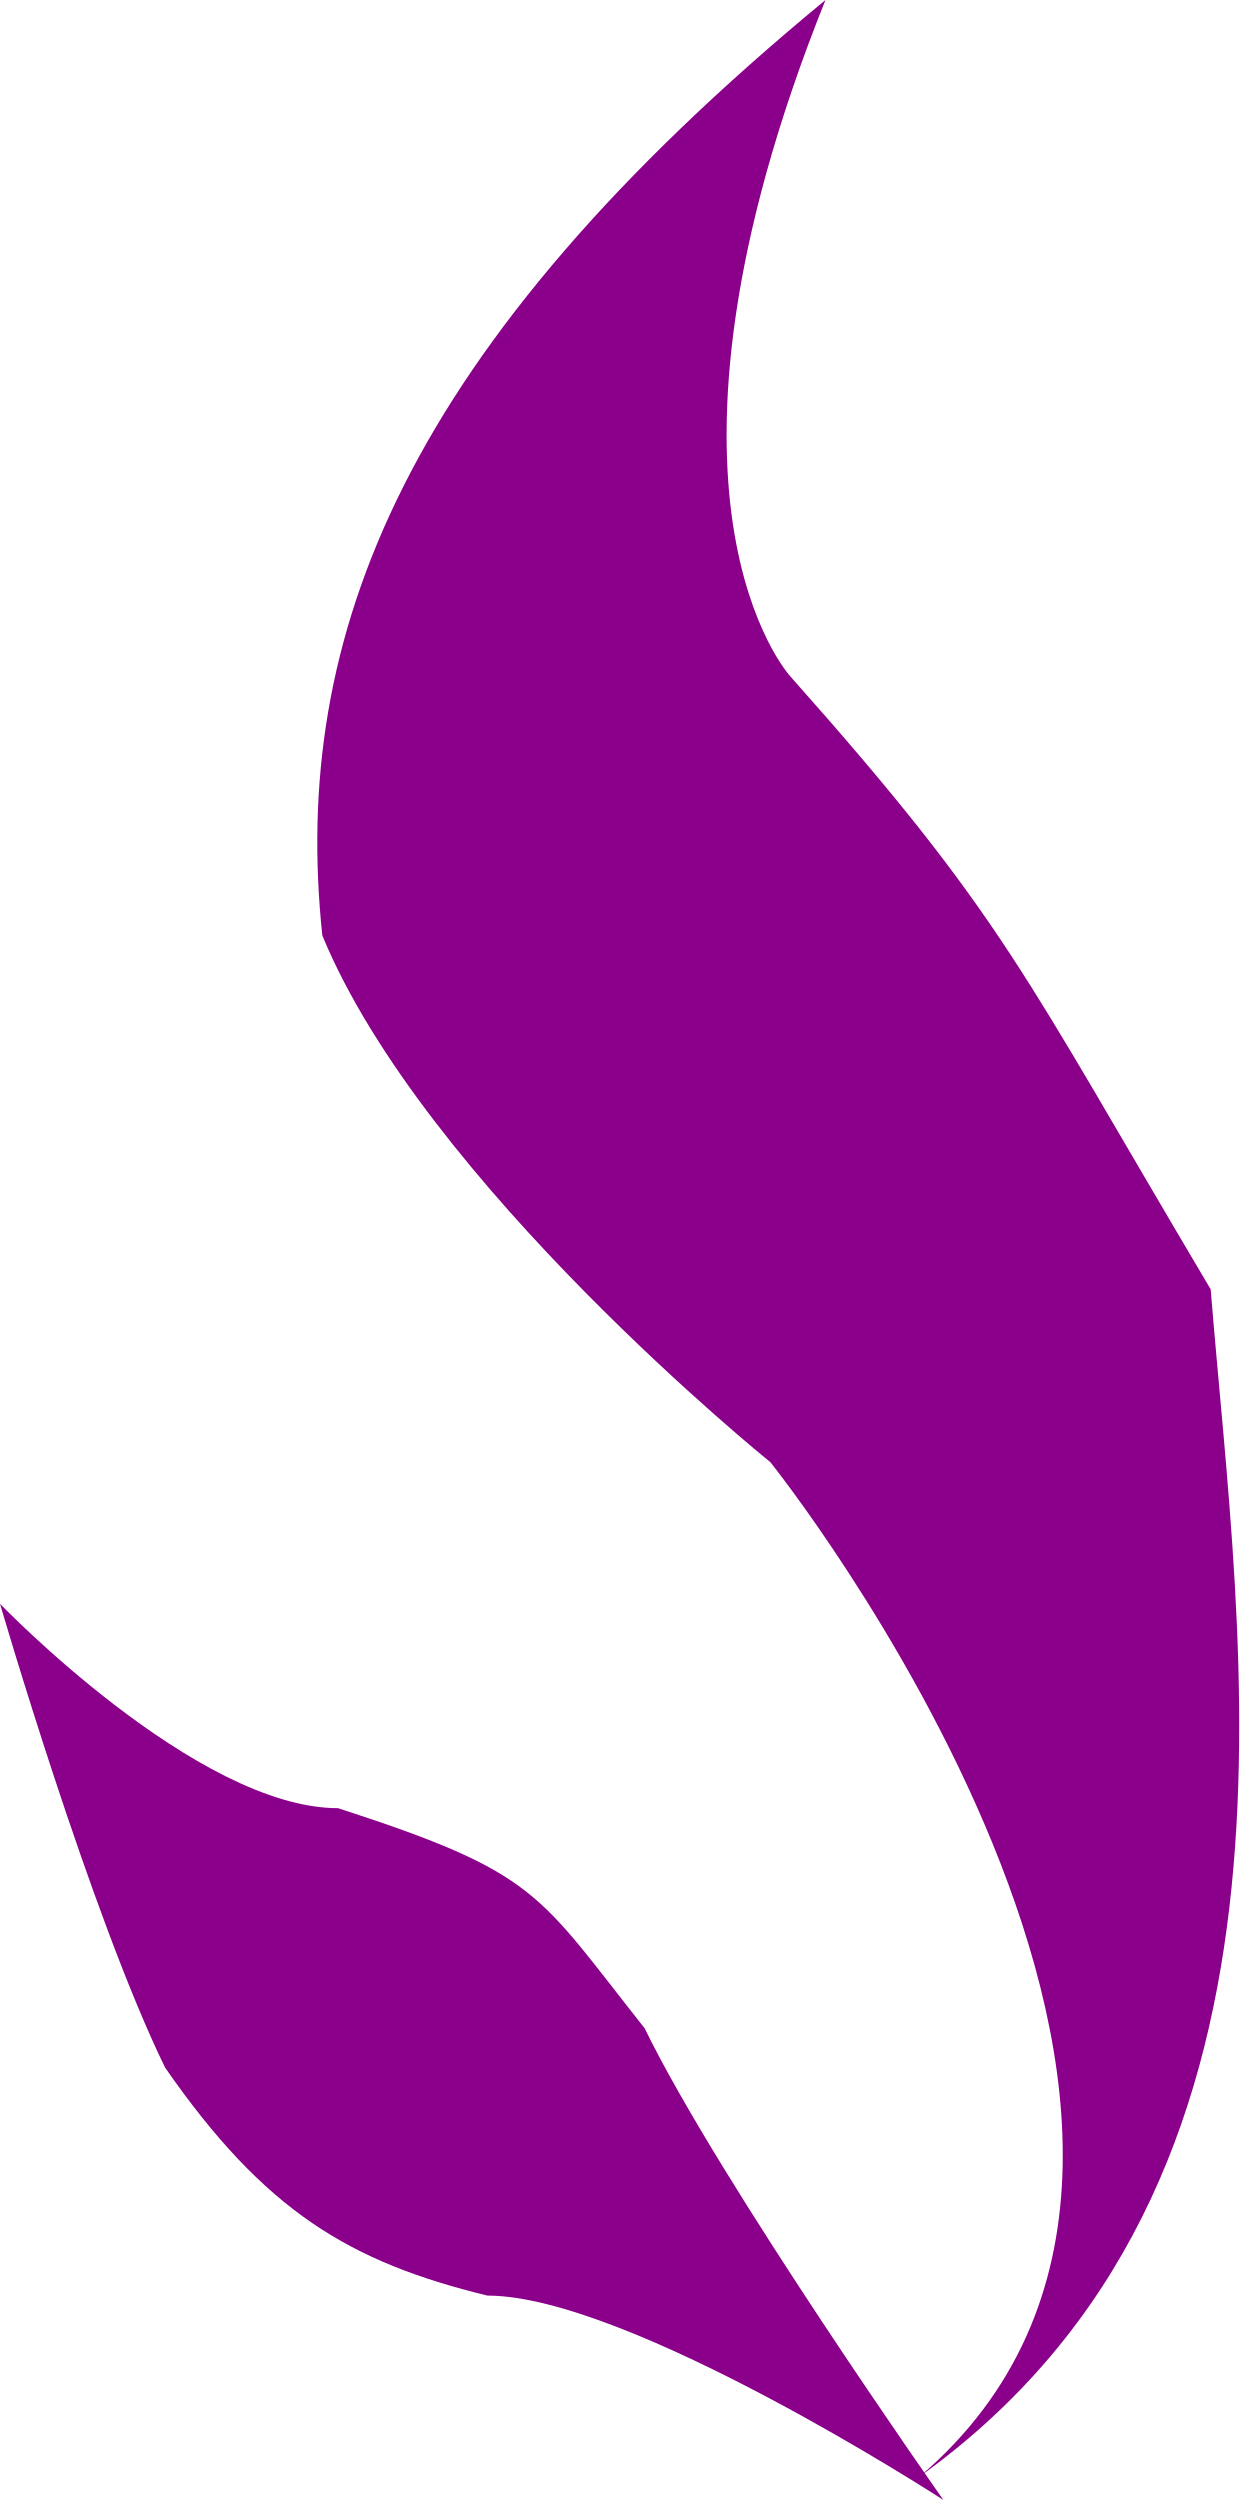
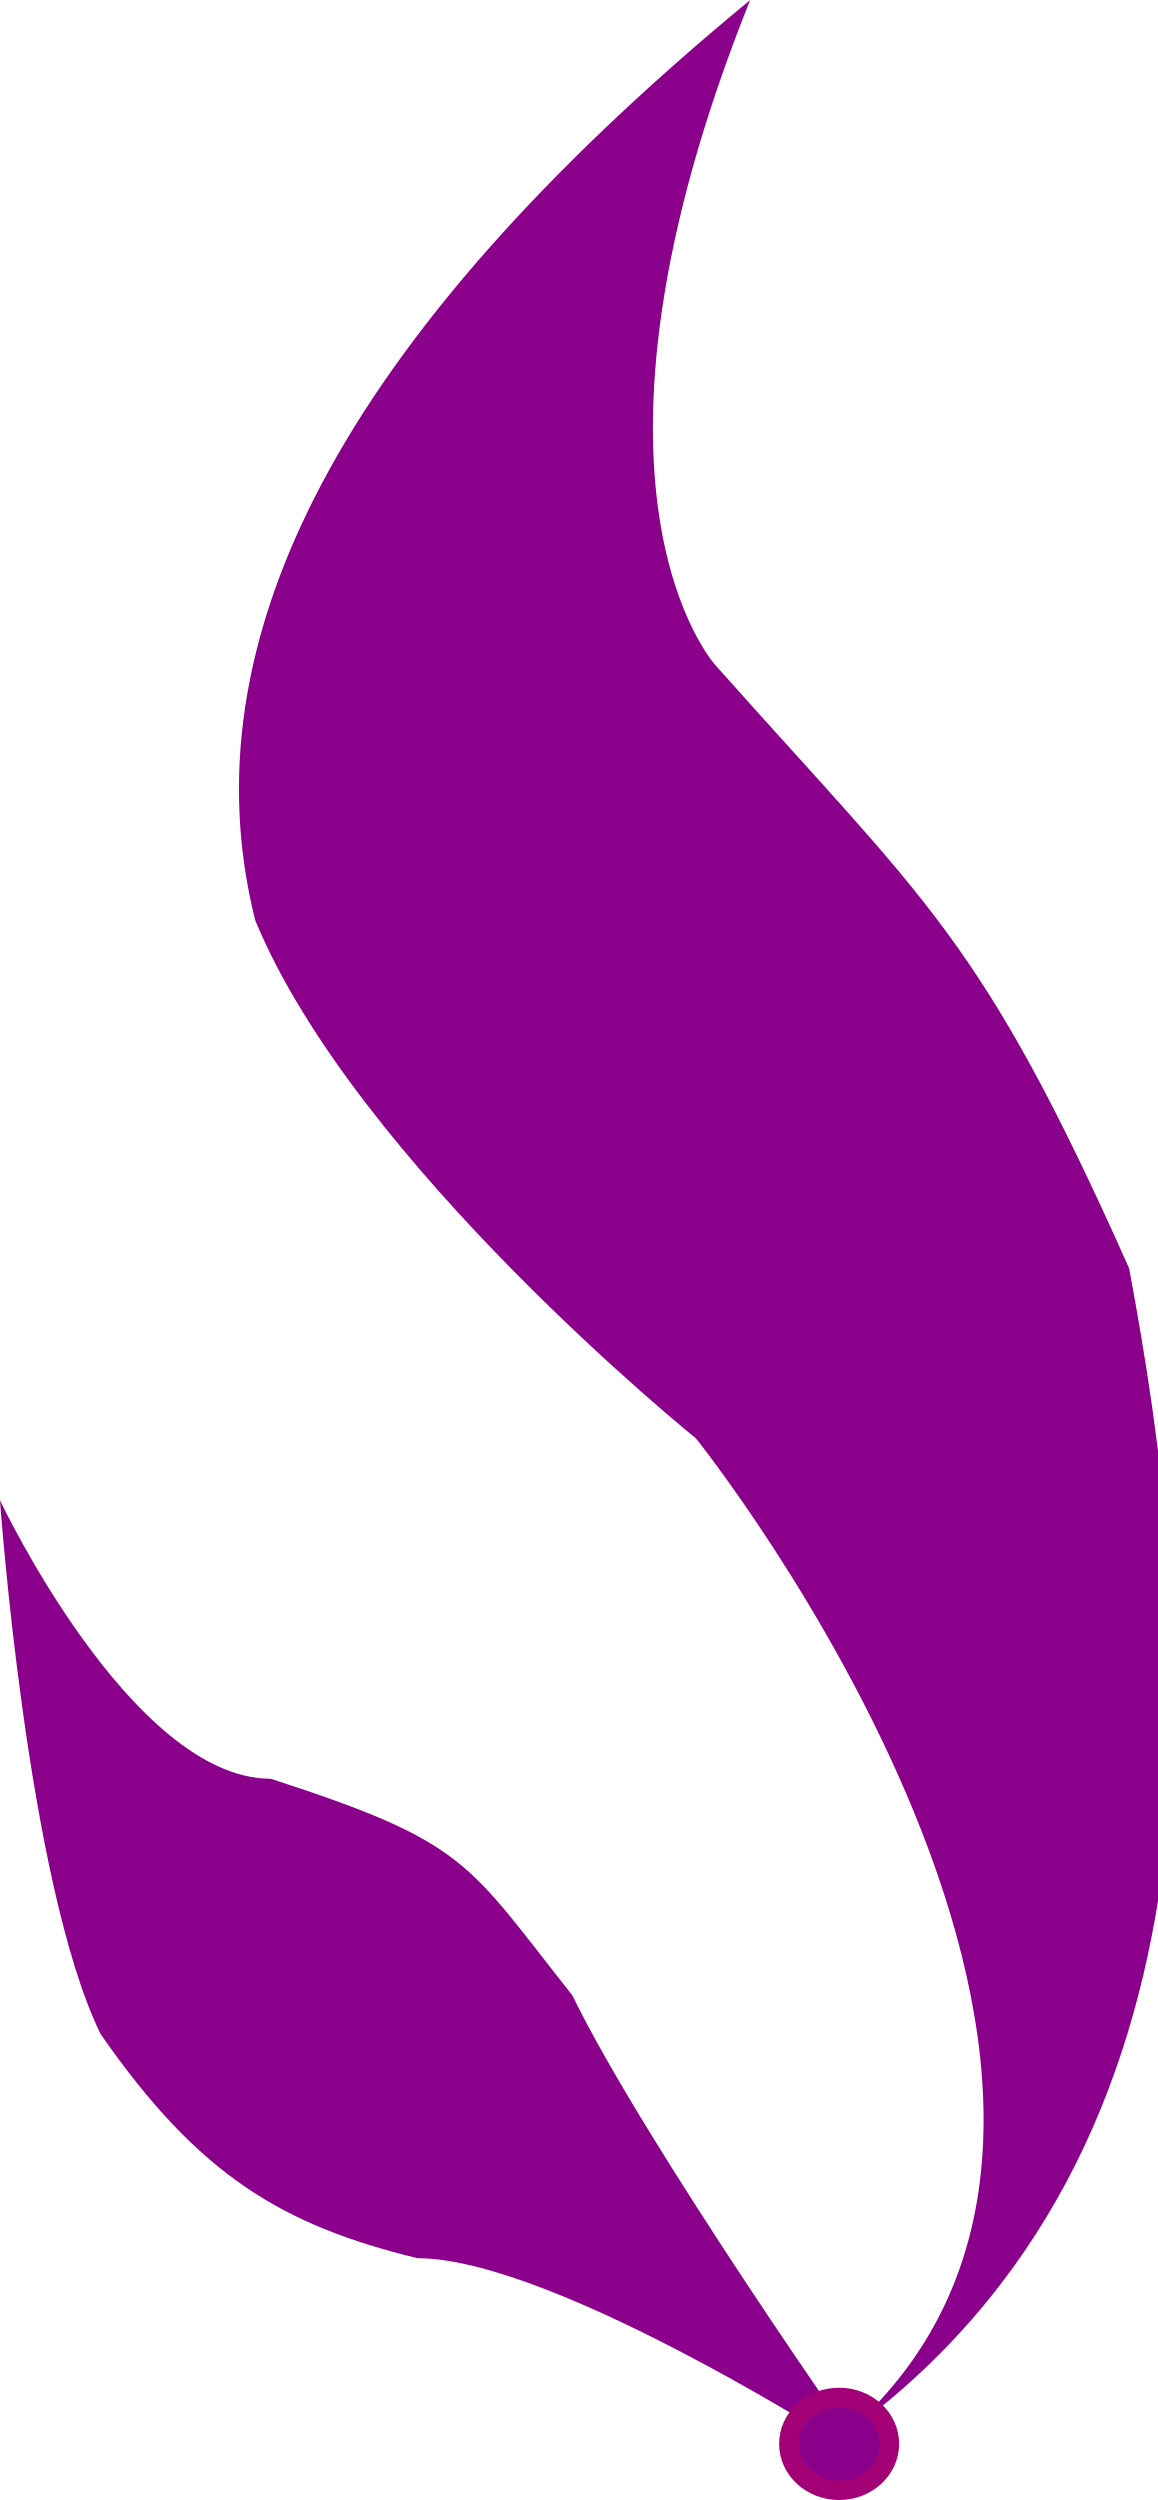
- <svg xmlns="http://www.w3.org/2000/svg" width="450.361" height="908.571" id="svg2" version="1.0">
+ <svg xmlns="http://www.w3.org/2000/svg" width="427.504" height="923.6" id="svg2" version="1.0">
  <defs id="defs4" />
-   <g id="layer1" transform="translate(-5.714285,-0.9336029)">
-     <path style="fill:#8b008b;fill-opacity:1;stroke:none;stroke-width:3.5;stroke-linecap:round;stroke-linejoin:round;stroke-miterlimit:4;stroke-opacity:1" d="M 5.714,583.791 C 5.714,583.791 77.143,658.076 128.571,658.076 C 201.501,681.715 200.872,688.681 240,738.076 C 267.143,793.791 348.571,909.505 348.571,909.505 C 348.571,909.505 234.286,835.219 182.857,835.219 C 132.784,823.009 101.985,804.615 65.714,752.362 C 38.571,696.648 5.714,583.791 5.714,583.791 z " id="rect2160" />
-     <path style="fill:#8b008b;fill-opacity:1;stroke:none;stroke-width:3.5;stroke-linecap:round;stroke-linejoin:round;stroke-miterlimit:4;stroke-opacity:1" d="M 305.714,0.934 C 233.214,181.648 292.857,246.648 292.857,246.648 C 371.055,334.627 377.143,354 445.714,469.505 C 456.168,600.126 488.591,794.211 340,900.934 C 482.871,778.987 285.745,532.345 285.714,532.362 C 285.714,532.362 160,430.934 122.857,340.934 C 111.304,231.863 152.354,127.395 305.714,0.934 z " id="rect4103" />
+   <g id="layer1" transform="translate(-28.57143,-0.9336029)">
+     <path style="fill:#8b008b;fill-opacity:1;stroke:none" d="m 28.571,555.219 c 0,0 48.571,102.857 100,102.857 72.93,23.639 72.301,30.604 111.429,80 27.143,55.714 108.571,171.429 108.571,171.429 0,0 -114.286,-74.286 -165.714,-74.286 C 132.784,823.009 101.985,804.615 65.714,752.362 38.571,696.648 28.571,555.219 28.571,555.219 z" id="rect2160" />
+     <path style="fill:#8b008b;fill-opacity:1;stroke:none" d="M 305.714,0.934 C 233.214,181.648 292.857,246.648 292.857,246.648 371.055,334.627 391.137,347.003 445.714,469.505 470.162,600.126 488.591,794.211 340,900.934 482.871,778.987 285.745,532.345 285.714,532.362 c 0,0 -125.714,-101.429 -162.857,-191.429 C 97.31,238.86 152.354,127.395 305.714,0.934 z" id="rect4103" />
+     <path style="fill:#8b008b;fill-opacity:1;stroke:#a30075;stroke-width:7.2;stroke-miterlimit:4;stroke-opacity:1;stroke-dasharray:none" id="path2984" d="m 351.429,902.857 c 0,9.468 -8.315,17.143 -18.571,17.143 -10.257,0 -18.571,-7.675 -18.571,-17.143 0,-9.468 8.315,-17.143 18.571,-17.143 10.257,0 18.571,7.675 18.571,17.143 z" transform="translate(5.714285,0.9336029)" />
  </g>
</svg>
